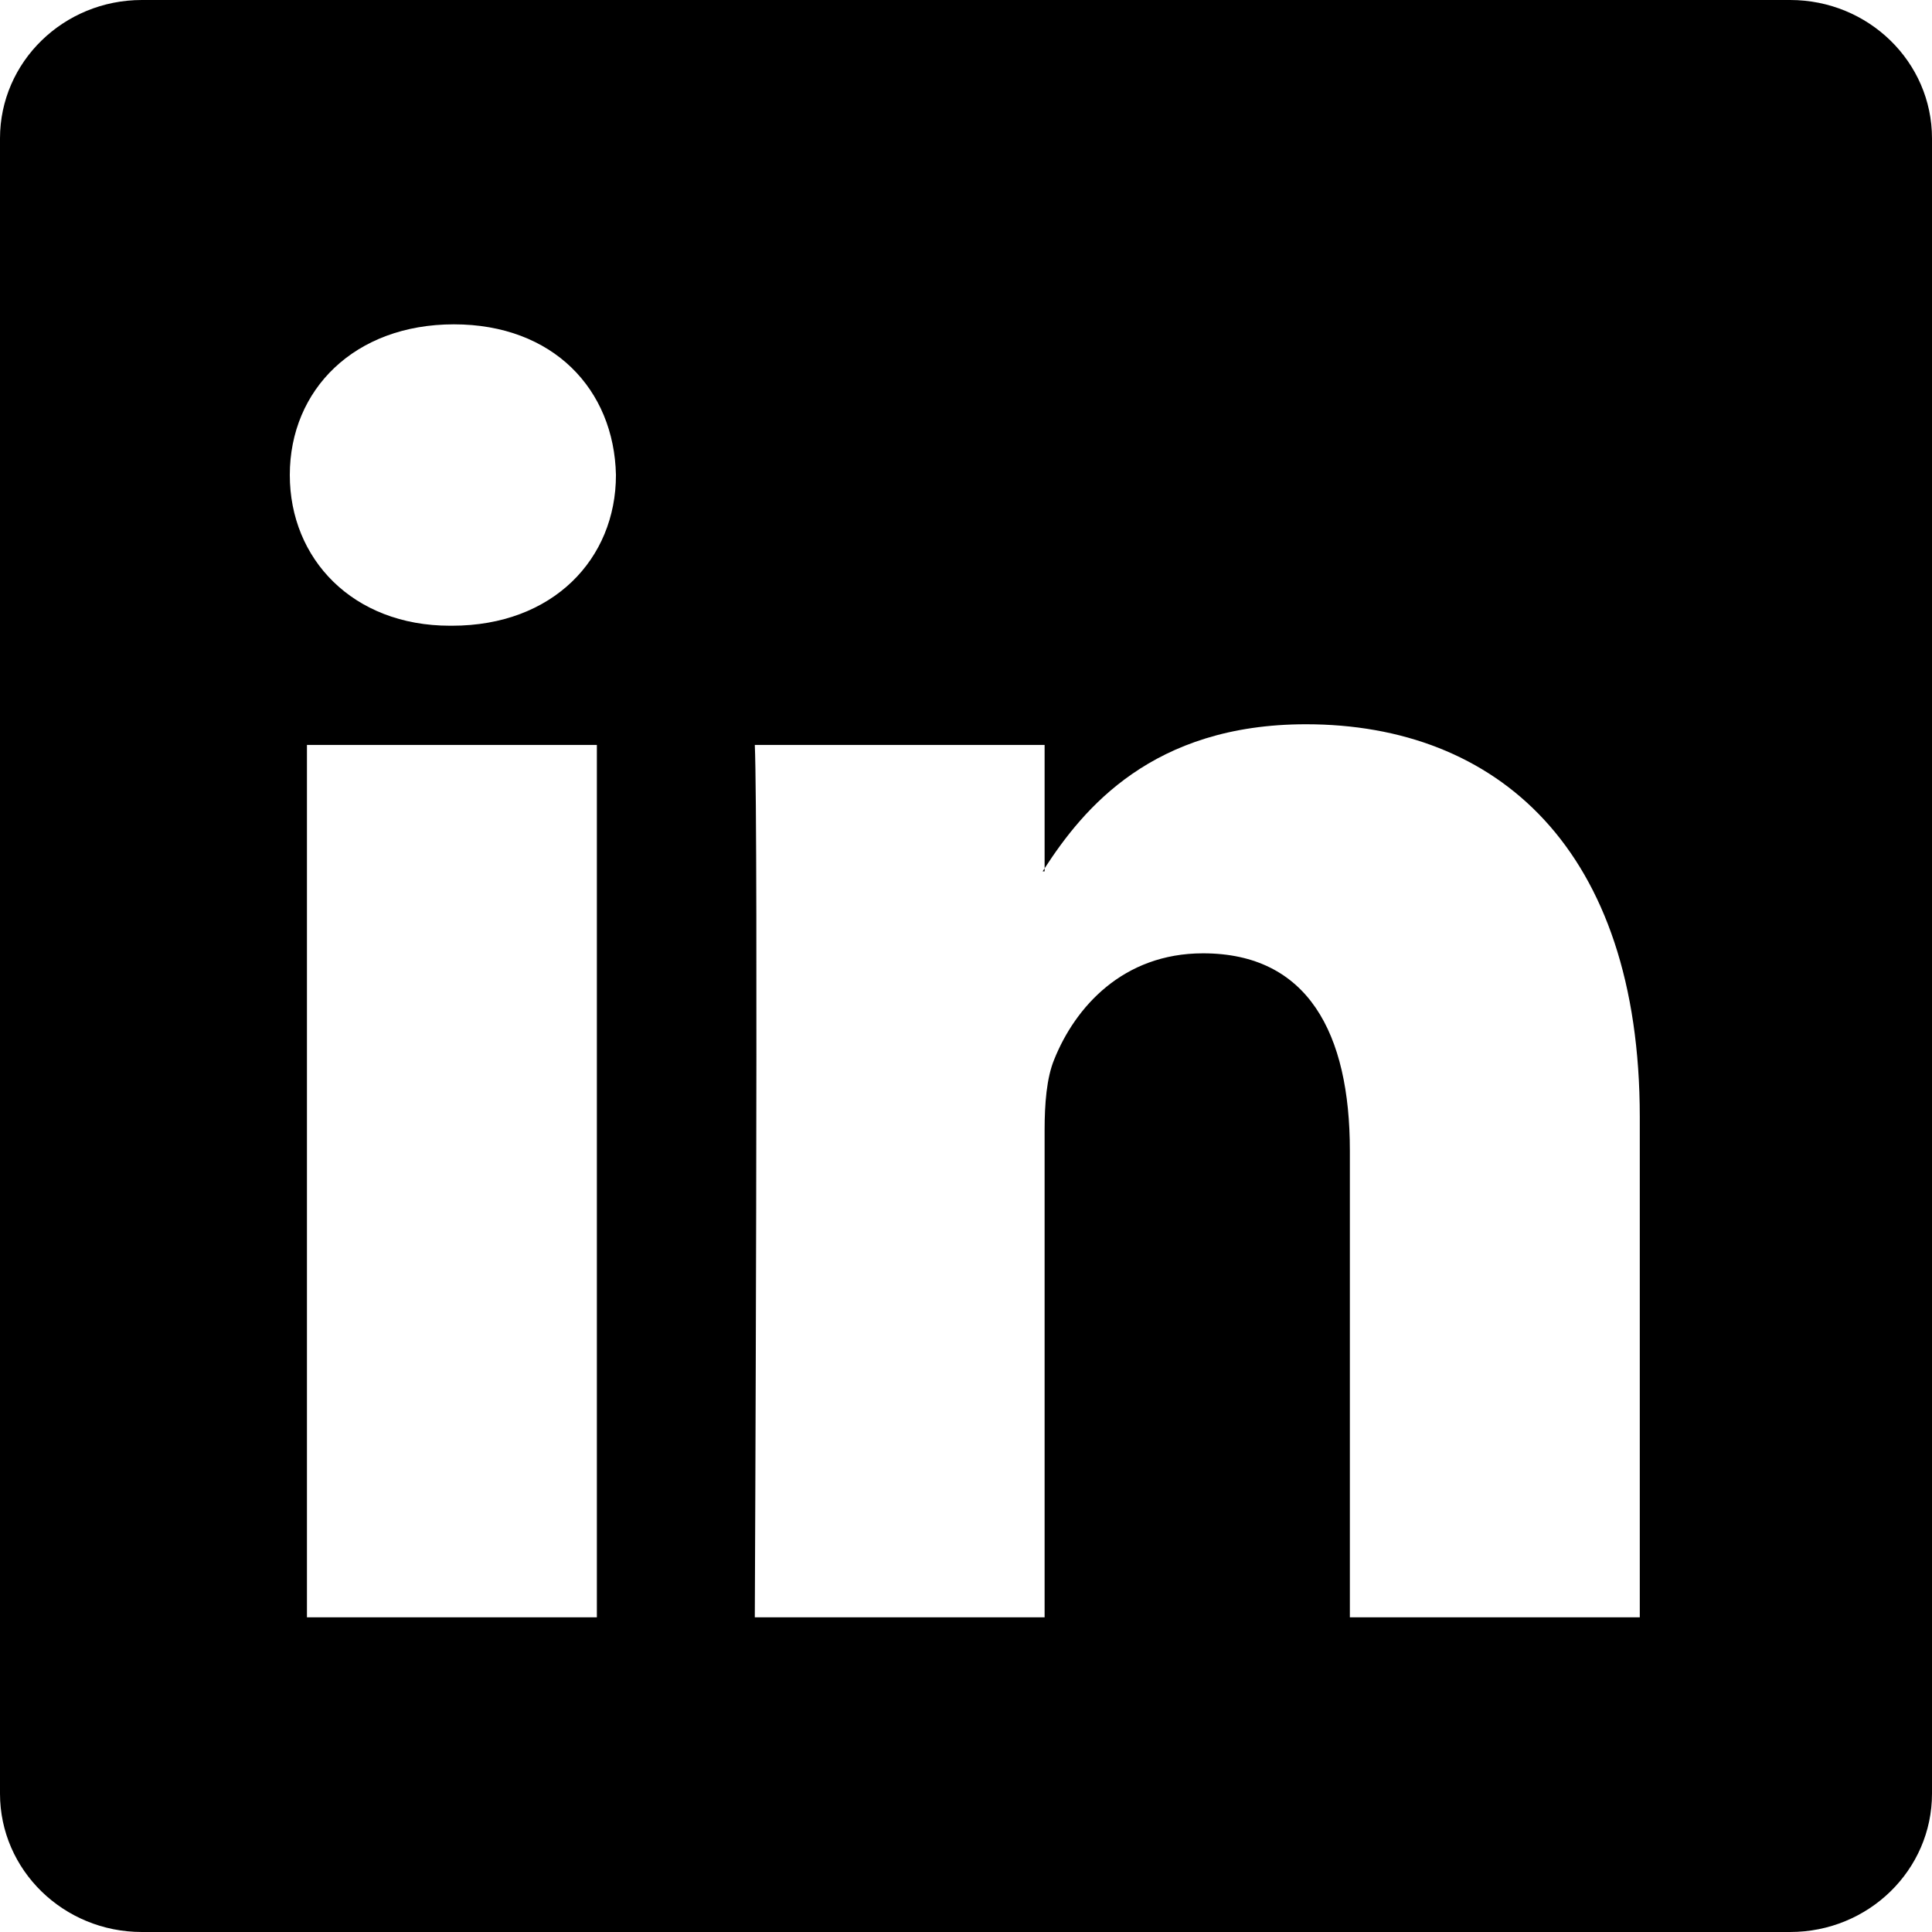
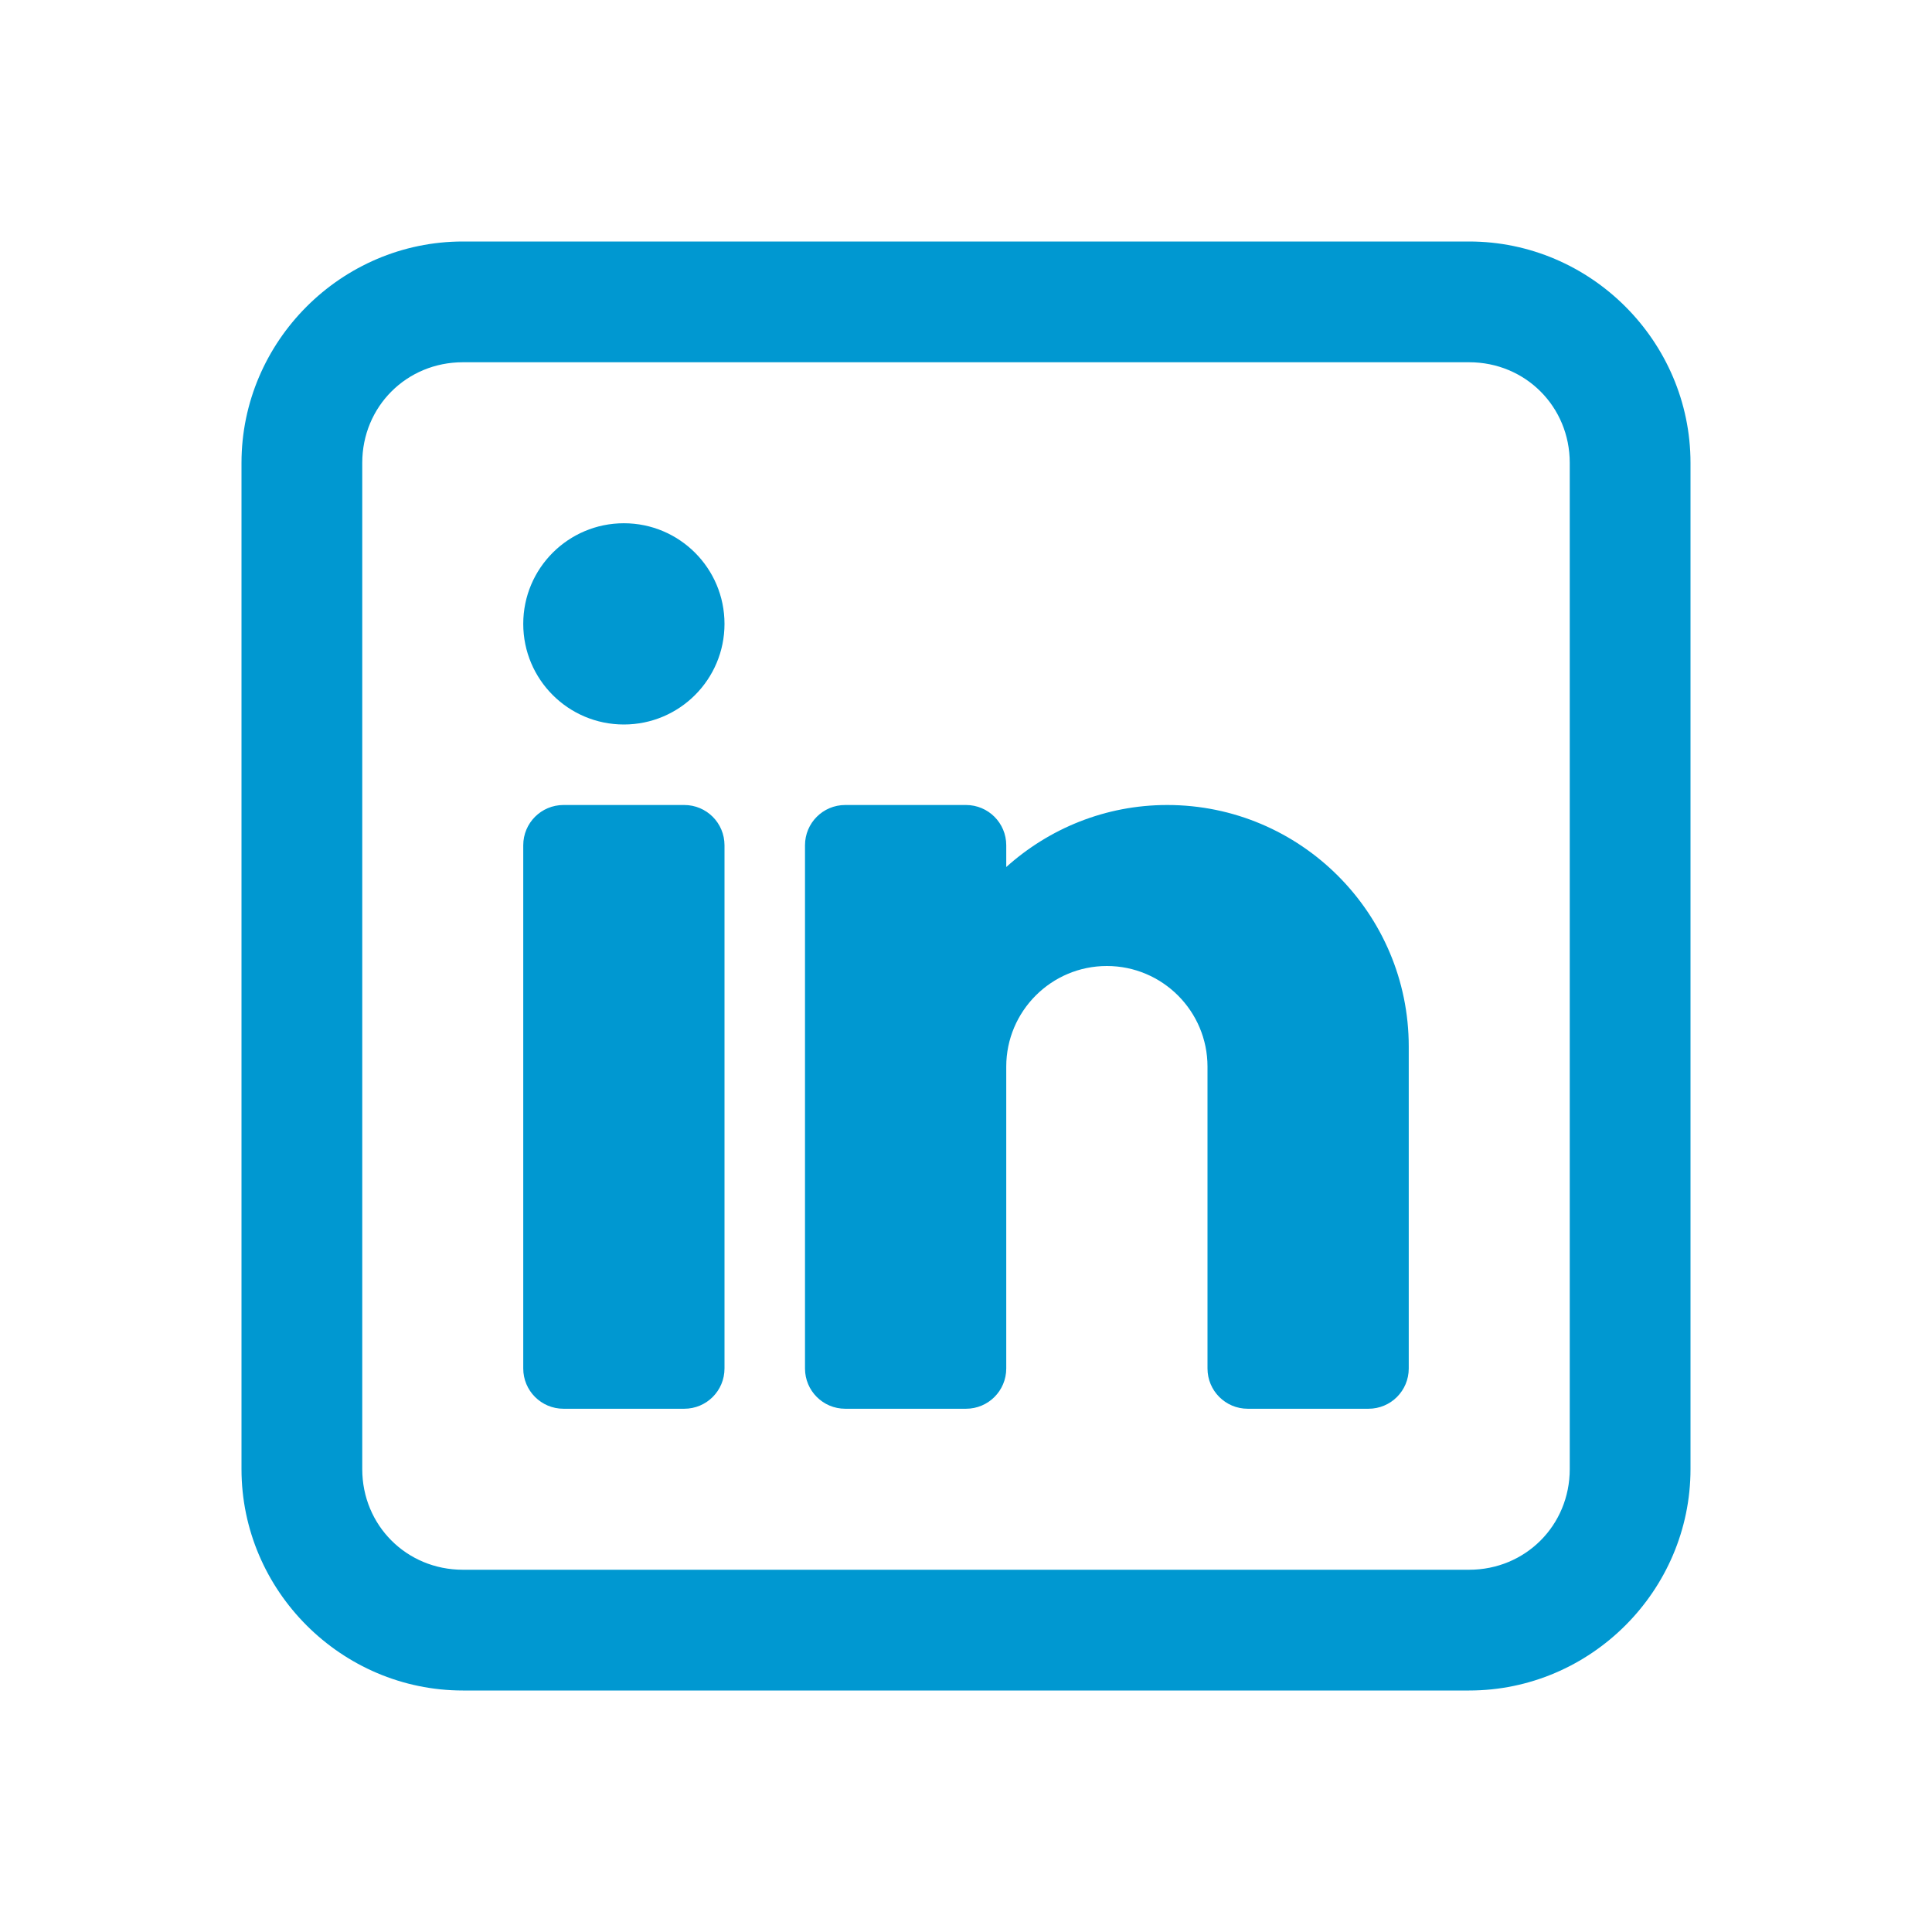
- <svg xmlns="http://www.w3.org/2000/svg" width="16" height="16" fill="currentColor" class="bi bi-linkedin" viewBox="0 0 16 16">
-   <path d="M0 1.146C0 .513.526 0 1.175 0h13.65C15.474 0 16 .513 16 1.146v13.708c0 .633-.526 1.146-1.175 1.146H1.175C.526 16 0 15.487 0 14.854V1.146zm4.943 12.248V6.169H2.542v7.225h2.401zm-1.2-8.212c.837 0 1.358-.554 1.358-1.248-.015-.709-.52-1.248-1.342-1.248-.822 0-1.359.54-1.359 1.248 0 .694.521 1.248 1.327 1.248h.016zm4.908 8.212V9.359c0-.216.016-.432.08-.586.173-.431.568-.878 1.232-.878.869 0 1.216.662 1.216 1.634v3.865h2.401V9.25c0-2.22-1.184-3.252-2.764-3.252-1.274 0-1.845.7-2.165 1.193v.025h-.016a5.54 5.54 0 0 1 .016-.025V6.169h-2.4c.03.678 0 7.225 0 7.225h2.4z" />
+ <svg xmlns="http://www.w3.org/2000/svg" viewBox="0,0,256,256" width="32px" height="32px" fill-rule="nonzero" fill="#0098d1">
+   <g fill="#0098d1" fill-rule="nonzero" stroke="none" stroke-width="1" stroke-linecap="butt" stroke-linejoin="miter" stroke-miterlimit="10" stroke-dasharray="" stroke-dashoffset="0" font-family="none" font-weight="none" font-size="none" text-anchor="none" style="mix-blend-mode: normal">
+     <g transform="scale(5.33333,5.33333)">
+       <path d="M11.5,6c-3.02,0 -5.5,2.48 -5.5,5.5v25c0,3.02 2.48,5.5 5.5,5.5h25c3.02,0 5.5,-2.48 5.5,-5.5v-25c0,-3.02 -2.48,-5.5 -5.5,-5.5zM11.5,9h25c1.398,0 2.5,1.102 2.5,2.5v25c0,1.398 -1.102,2.5 -2.5,2.5h-25c-1.398,0 -2.5,-1.102 -2.5,-2.5v-25c0,-1.398 1.102,-2.5 2.5,-2.5zM15.5,13c-1.381,0 -2.5,1.119 -2.5,2.5c0,1.381 1.119,2.5 2.5,2.5c1.381,0 2.5,-1.119 2.5,-2.5c0,-1.381 -1.119,-2.5 -2.5,-2.5zM14,20c-0.553,0 -1,0.447 -1,1v13c0,0.553 0.447,1 1,1h3c0.553,0 1,-0.447 1,-1v-13c0,-0.553 -0.447,-1 -1,-1zM21,20c-0.553,0 -1,0.447 -1,1v13c0,0.553 0.447,1 1,1h3c0.553,0 1,-0.447 1,-1v-7.5c0,-1.379 1.121,-2.5 2.5,-2.5c1.379,0 2.5,1.121 2.5,2.5v7.5c0,0.553 0.447,1 1,1h3c0.553,0 1,-0.447 1,-1v-8c0,-3.309 -2.691,-6 -6,-6c-1.538,0 -2.937,0.586 -4,1.541v-0.541c0,-0.553 -0.447,-1 -1,-1z" />
+     </g>
+   </g>
</svg>
